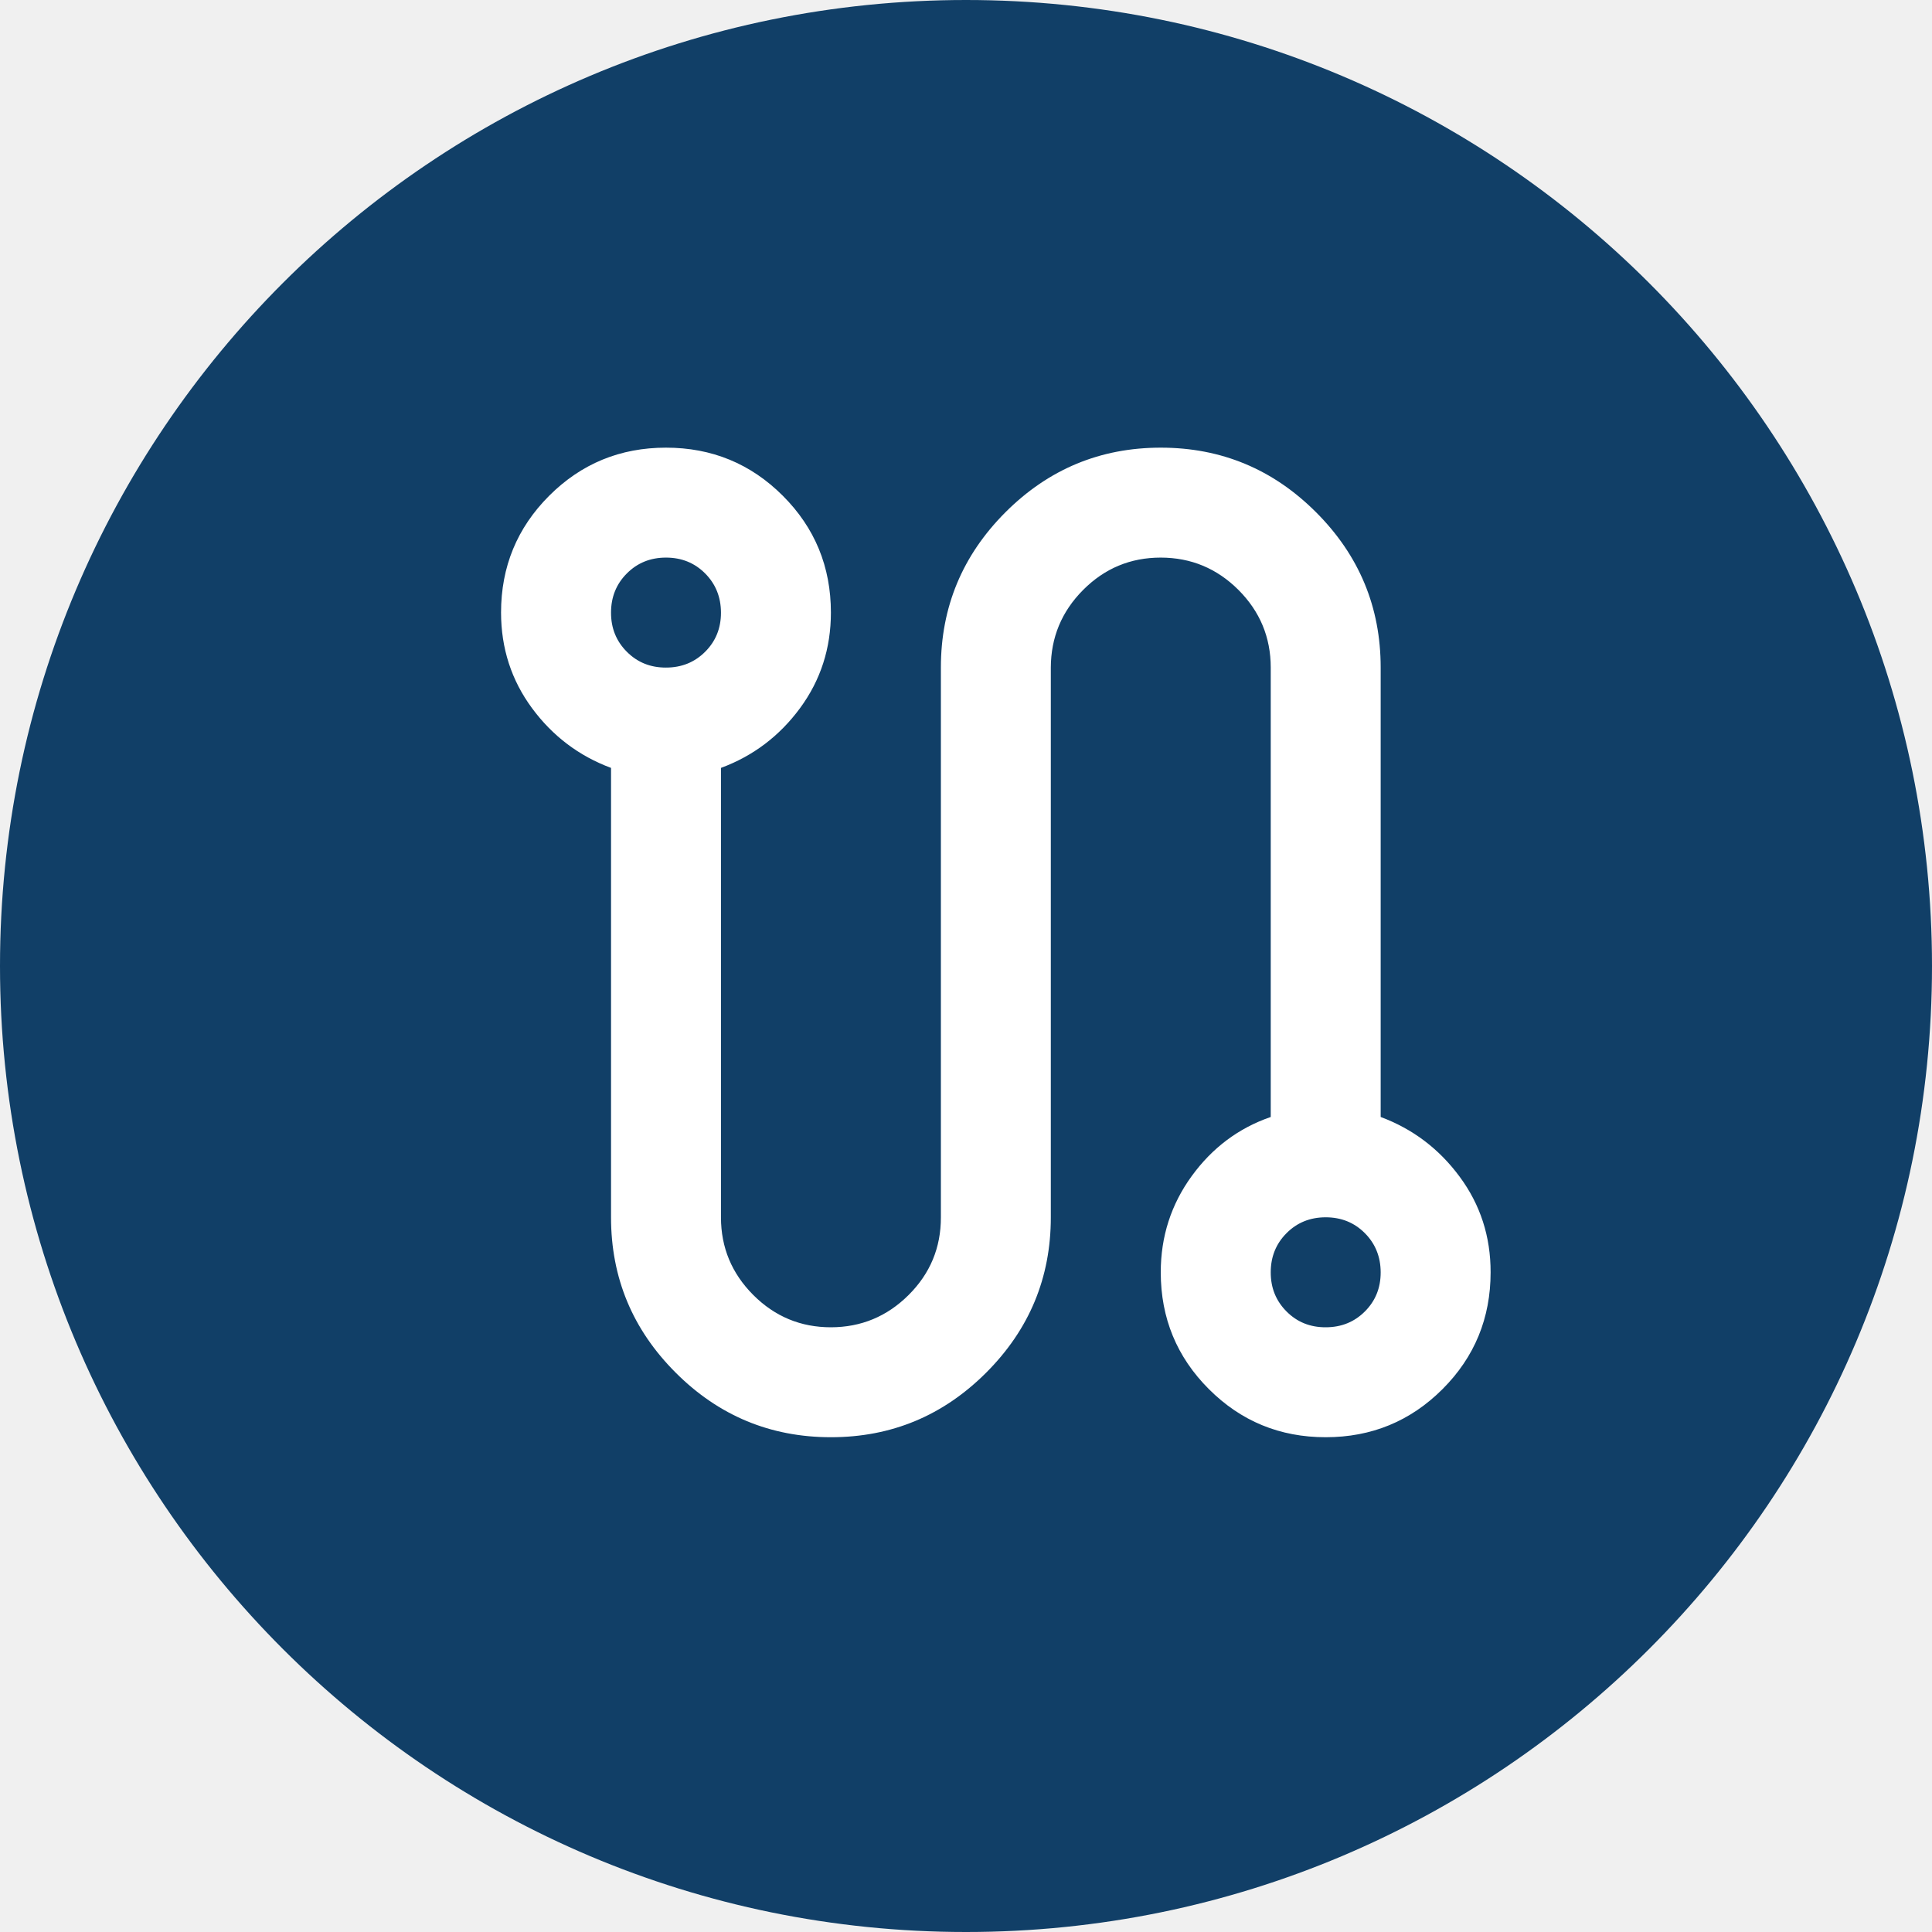
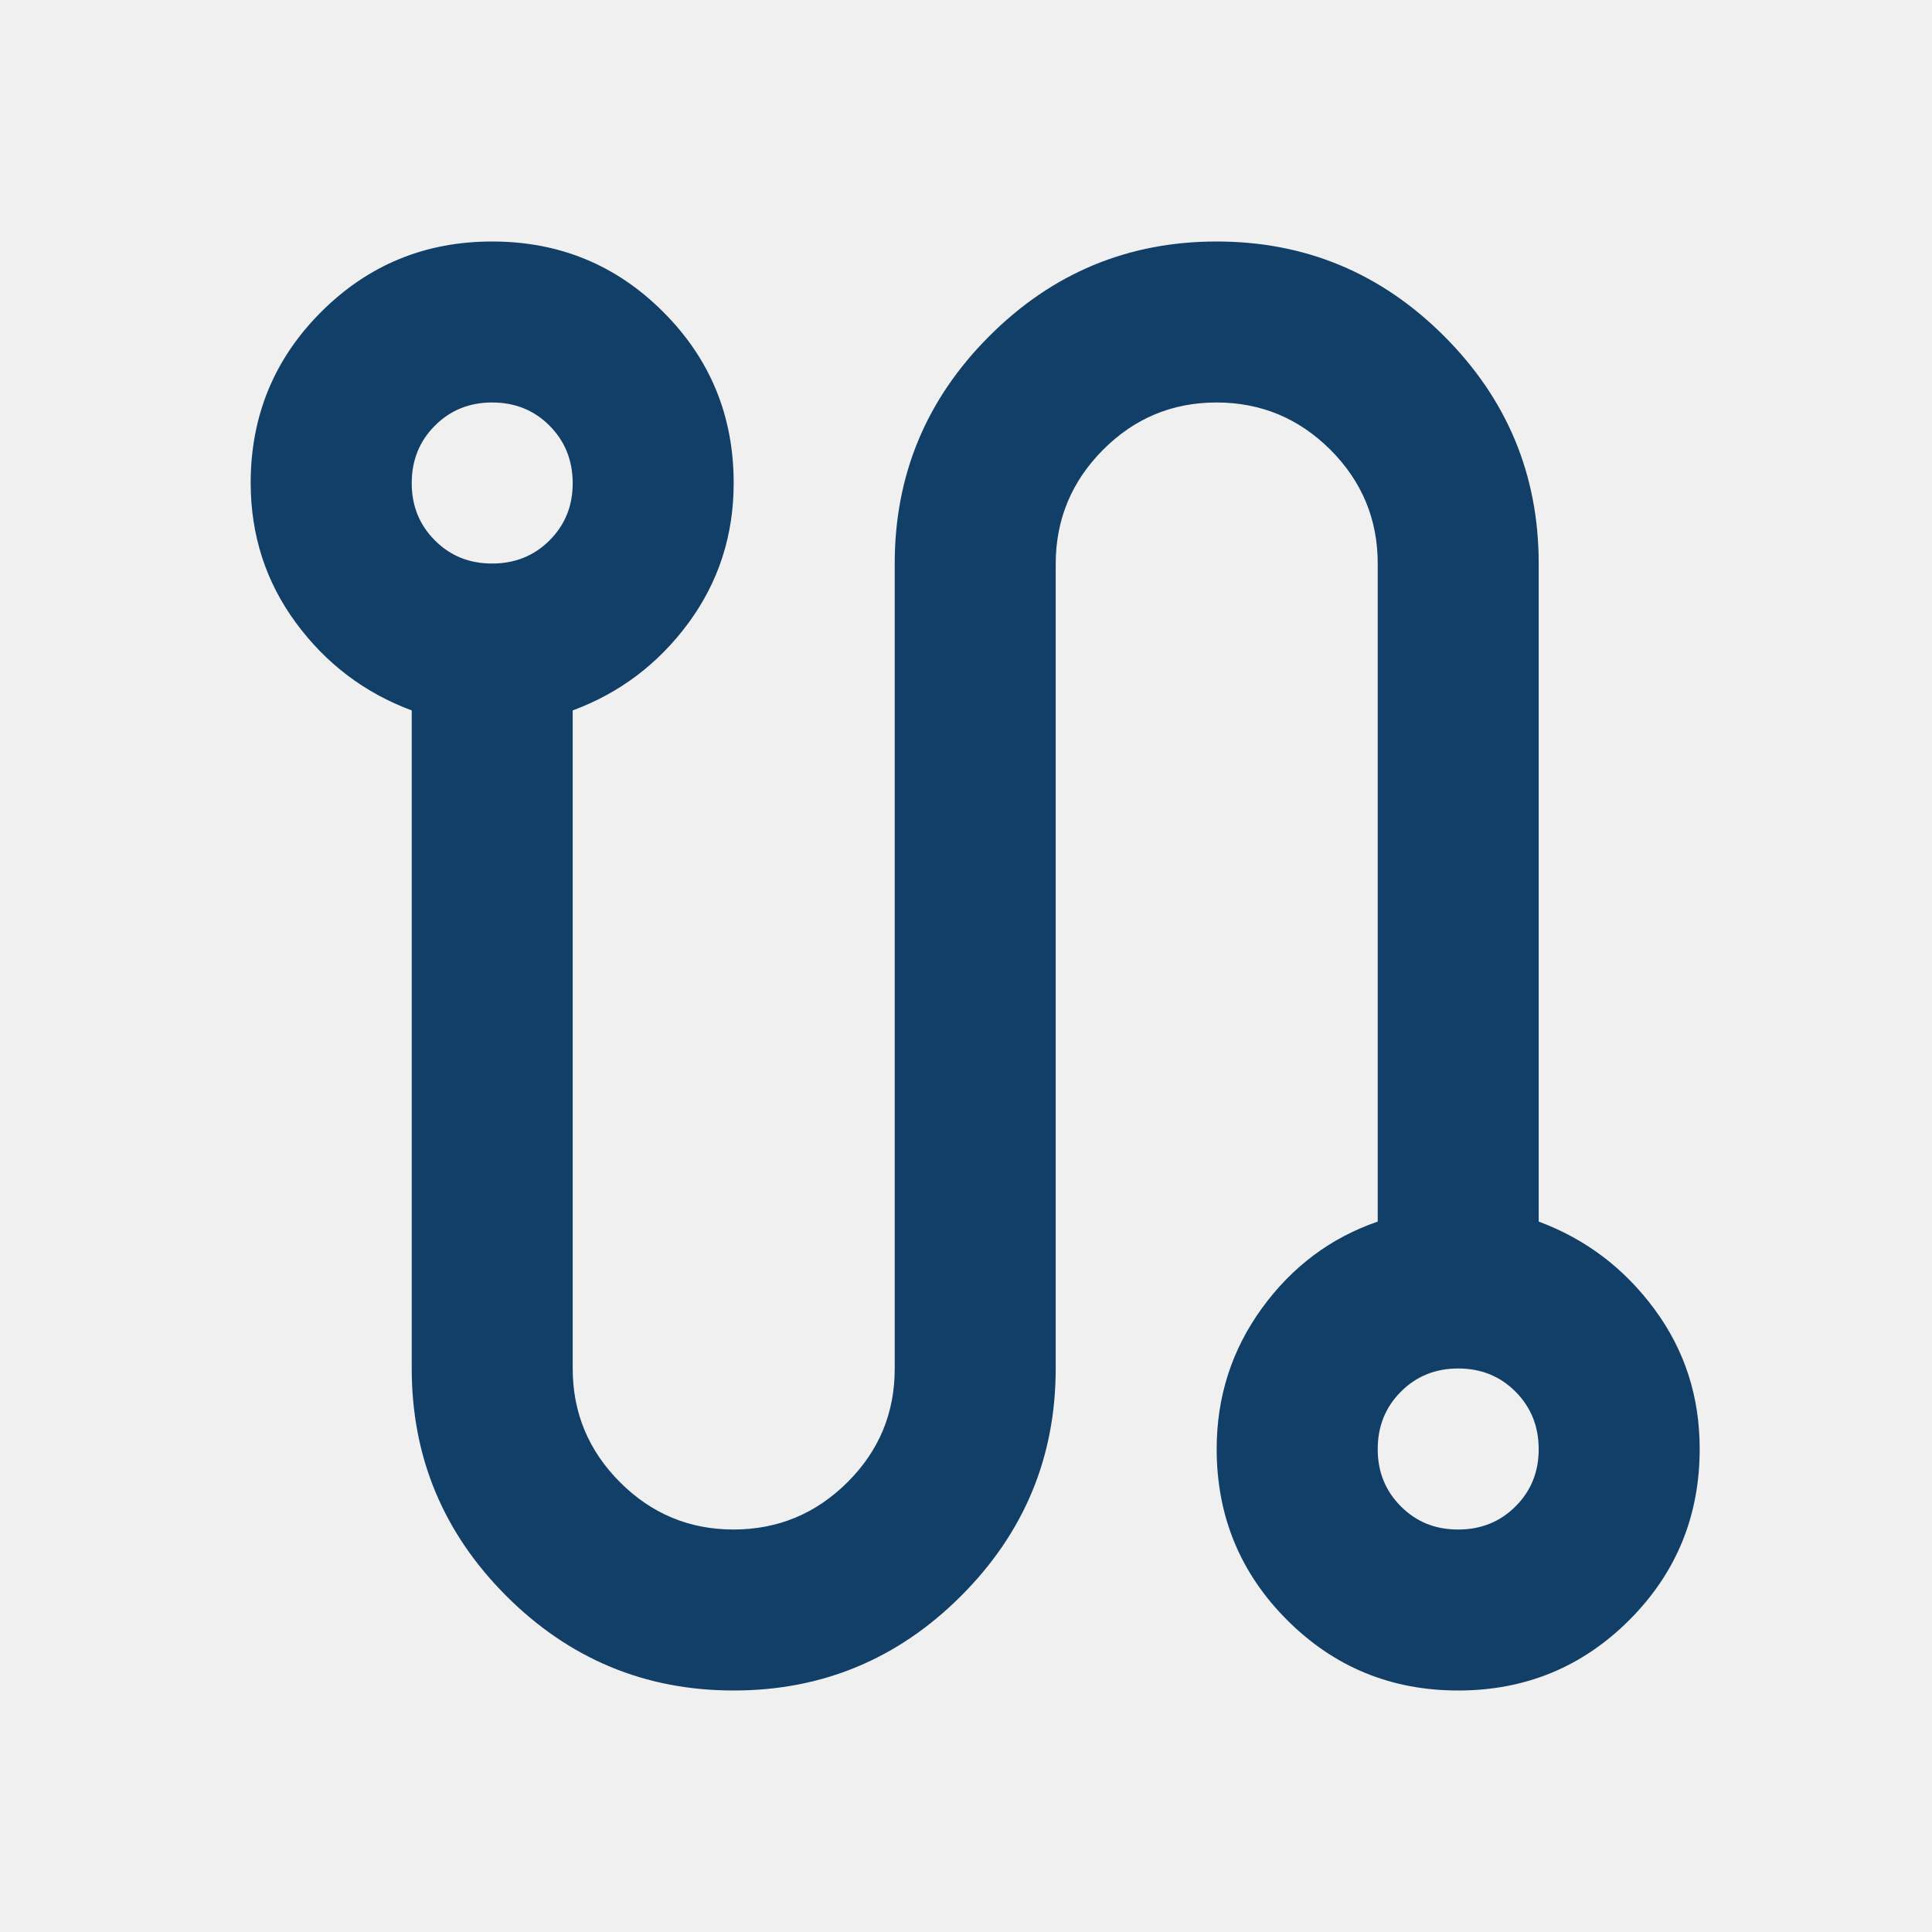
- <svg xmlns="http://www.w3.org/2000/svg" width="41" height="41" viewBox="0 0 41 41" fill="none">
-   <circle cx="20.5" cy="20.5" r="20.5" fill="#113F67" />
-   <path d="M17.633 30.5C16.35 30.5 15.251 30.043 14.338 29.129C13.424 28.215 12.967 27.117 12.967 25.833V16.296C12.286 16.043 11.727 15.62 11.29 15.028C10.853 14.435 10.634 13.759 10.633 13C10.633 12.028 10.974 11.201 11.654 10.521C12.335 9.84 13.161 9.5 14.133 9.5C15.105 9.5 15.932 9.84 16.613 10.521C17.293 11.201 17.633 12.028 17.633 13C17.633 13.758 17.415 14.434 16.978 15.028C16.541 15.621 15.981 16.044 15.3 16.296V25.833C15.3 26.475 15.529 27.024 15.986 27.482C16.443 27.939 16.992 28.167 17.633 28.167C18.274 28.166 18.824 27.938 19.282 27.482C19.74 27.026 19.968 26.477 19.967 25.833V14.167C19.967 12.883 20.424 11.785 21.337 10.871C22.251 9.957 23.35 9.5 24.633 9.5C25.917 9.5 27.015 9.957 27.929 10.871C28.843 11.785 29.3 12.883 29.3 14.167V23.704C29.98 23.957 30.54 24.38 30.978 24.974C31.416 25.567 31.634 26.242 31.633 27C31.633 27.972 31.293 28.799 30.613 29.479C29.932 30.16 29.105 30.5 28.133 30.5C27.161 30.5 26.335 30.16 25.654 29.479C24.974 28.799 24.633 27.972 24.633 27C24.633 26.242 24.852 25.561 25.29 24.958C25.728 24.356 26.287 23.938 26.967 23.704V14.167C26.967 13.525 26.738 12.976 26.282 12.519C25.825 12.063 25.276 11.834 24.633 11.833C23.991 11.833 23.442 12.061 22.986 12.519C22.53 12.977 22.302 13.527 22.3 14.167V25.833C22.3 27.117 21.843 28.215 20.929 29.129C20.015 30.043 18.917 30.5 17.633 30.5ZM14.133 14.167C14.464 14.167 14.741 14.055 14.965 13.831C15.189 13.607 15.301 13.33 15.3 13C15.299 12.67 15.187 12.393 14.964 12.169C14.741 11.945 14.464 11.833 14.133 11.833C13.803 11.833 13.526 11.945 13.303 12.169C13.079 12.393 12.967 12.67 12.967 13C12.966 13.33 13.078 13.607 13.303 13.832C13.527 14.057 13.804 14.168 14.133 14.167ZM28.133 28.167C28.464 28.167 28.741 28.055 28.965 27.831C29.189 27.607 29.301 27.33 29.3 27C29.299 26.67 29.187 26.393 28.964 26.169C28.741 25.945 28.464 25.833 28.133 25.833C27.803 25.833 27.526 25.945 27.303 26.169C27.079 26.393 26.967 26.67 26.967 27C26.966 27.33 27.078 27.607 27.303 27.832C27.527 28.057 27.804 28.168 28.133 28.167Z" fill="white" />
+ <svg xmlns="http://www.w3.org/2000/svg" width="28" height="28" viewBox="0 0 28 28" fill="none">
+   <path d="M10.633 24.5C9.35 24.5 8.251 24.043 7.337 23.129C6.424 22.215 5.967 21.117 5.967 19.833V10.296C5.286 10.043 4.727 9.62 4.29 9.028C3.853 8.435 3.634 7.759 3.633 7C3.633 6.028 3.974 5.201 4.654 4.521C5.335 3.84 6.161 3.5 7.133 3.5C8.106 3.5 8.932 3.84 9.612 4.521C10.293 5.201 10.633 6.028 10.633 7C10.633 7.758 10.415 8.434 9.978 9.028C9.541 9.621 8.981 10.044 8.3 10.296V19.833C8.3 20.475 8.529 21.024 8.986 21.482C9.443 21.939 9.992 22.167 10.633 22.167C11.274 22.166 11.824 21.938 12.282 21.482C12.74 21.026 12.968 20.477 12.967 19.833V8.167C12.967 6.883 13.424 5.785 14.338 4.871C15.251 3.957 16.35 3.5 17.633 3.5C18.917 3.5 20.015 3.957 20.929 4.871C21.843 5.785 22.3 6.883 22.3 8.167V17.704C22.98 17.957 23.54 18.38 23.978 18.974C24.416 19.567 24.634 20.242 24.633 21C24.633 21.972 24.293 22.799 23.613 23.479C22.932 24.16 22.105 24.5 21.133 24.5C20.161 24.5 19.335 24.16 18.654 23.479C17.974 22.799 17.633 21.972 17.633 21C17.633 20.242 17.852 19.561 18.29 18.958C18.728 18.356 19.287 17.938 19.967 17.704V8.167C19.967 7.525 19.738 6.976 19.282 6.519C18.825 6.063 18.276 5.834 17.633 5.833C16.991 5.833 16.442 6.061 15.986 6.519C15.53 6.977 15.302 7.527 15.3 8.167V19.833C15.3 21.117 14.843 22.215 13.929 23.129C13.015 24.043 11.917 24.5 10.633 24.5ZM7.133 8.167C7.464 8.167 7.741 8.055 7.965 7.831C8.189 7.607 8.301 7.33 8.3 7C8.299 6.67 8.187 6.393 7.964 6.169C7.741 5.945 7.464 5.833 7.133 5.833C6.803 5.833 6.526 5.945 6.303 6.169C6.079 6.393 5.967 6.67 5.967 7C5.966 7.33 6.078 7.607 6.303 7.832C6.527 8.057 6.804 8.168 7.133 8.167ZM21.133 22.167C21.464 22.167 21.741 22.055 21.965 21.831C22.189 21.607 22.301 21.33 22.3 21C22.299 20.67 22.187 20.393 21.964 20.169C21.741 19.945 21.464 19.833 21.133 19.833C20.803 19.833 20.526 19.945 20.303 20.169C20.079 20.393 19.967 20.67 19.967 21C19.966 21.33 20.078 21.607 20.303 21.832C20.527 22.057 20.804 22.168 21.133 22.167Z" fill="#113F67" />
</svg>
